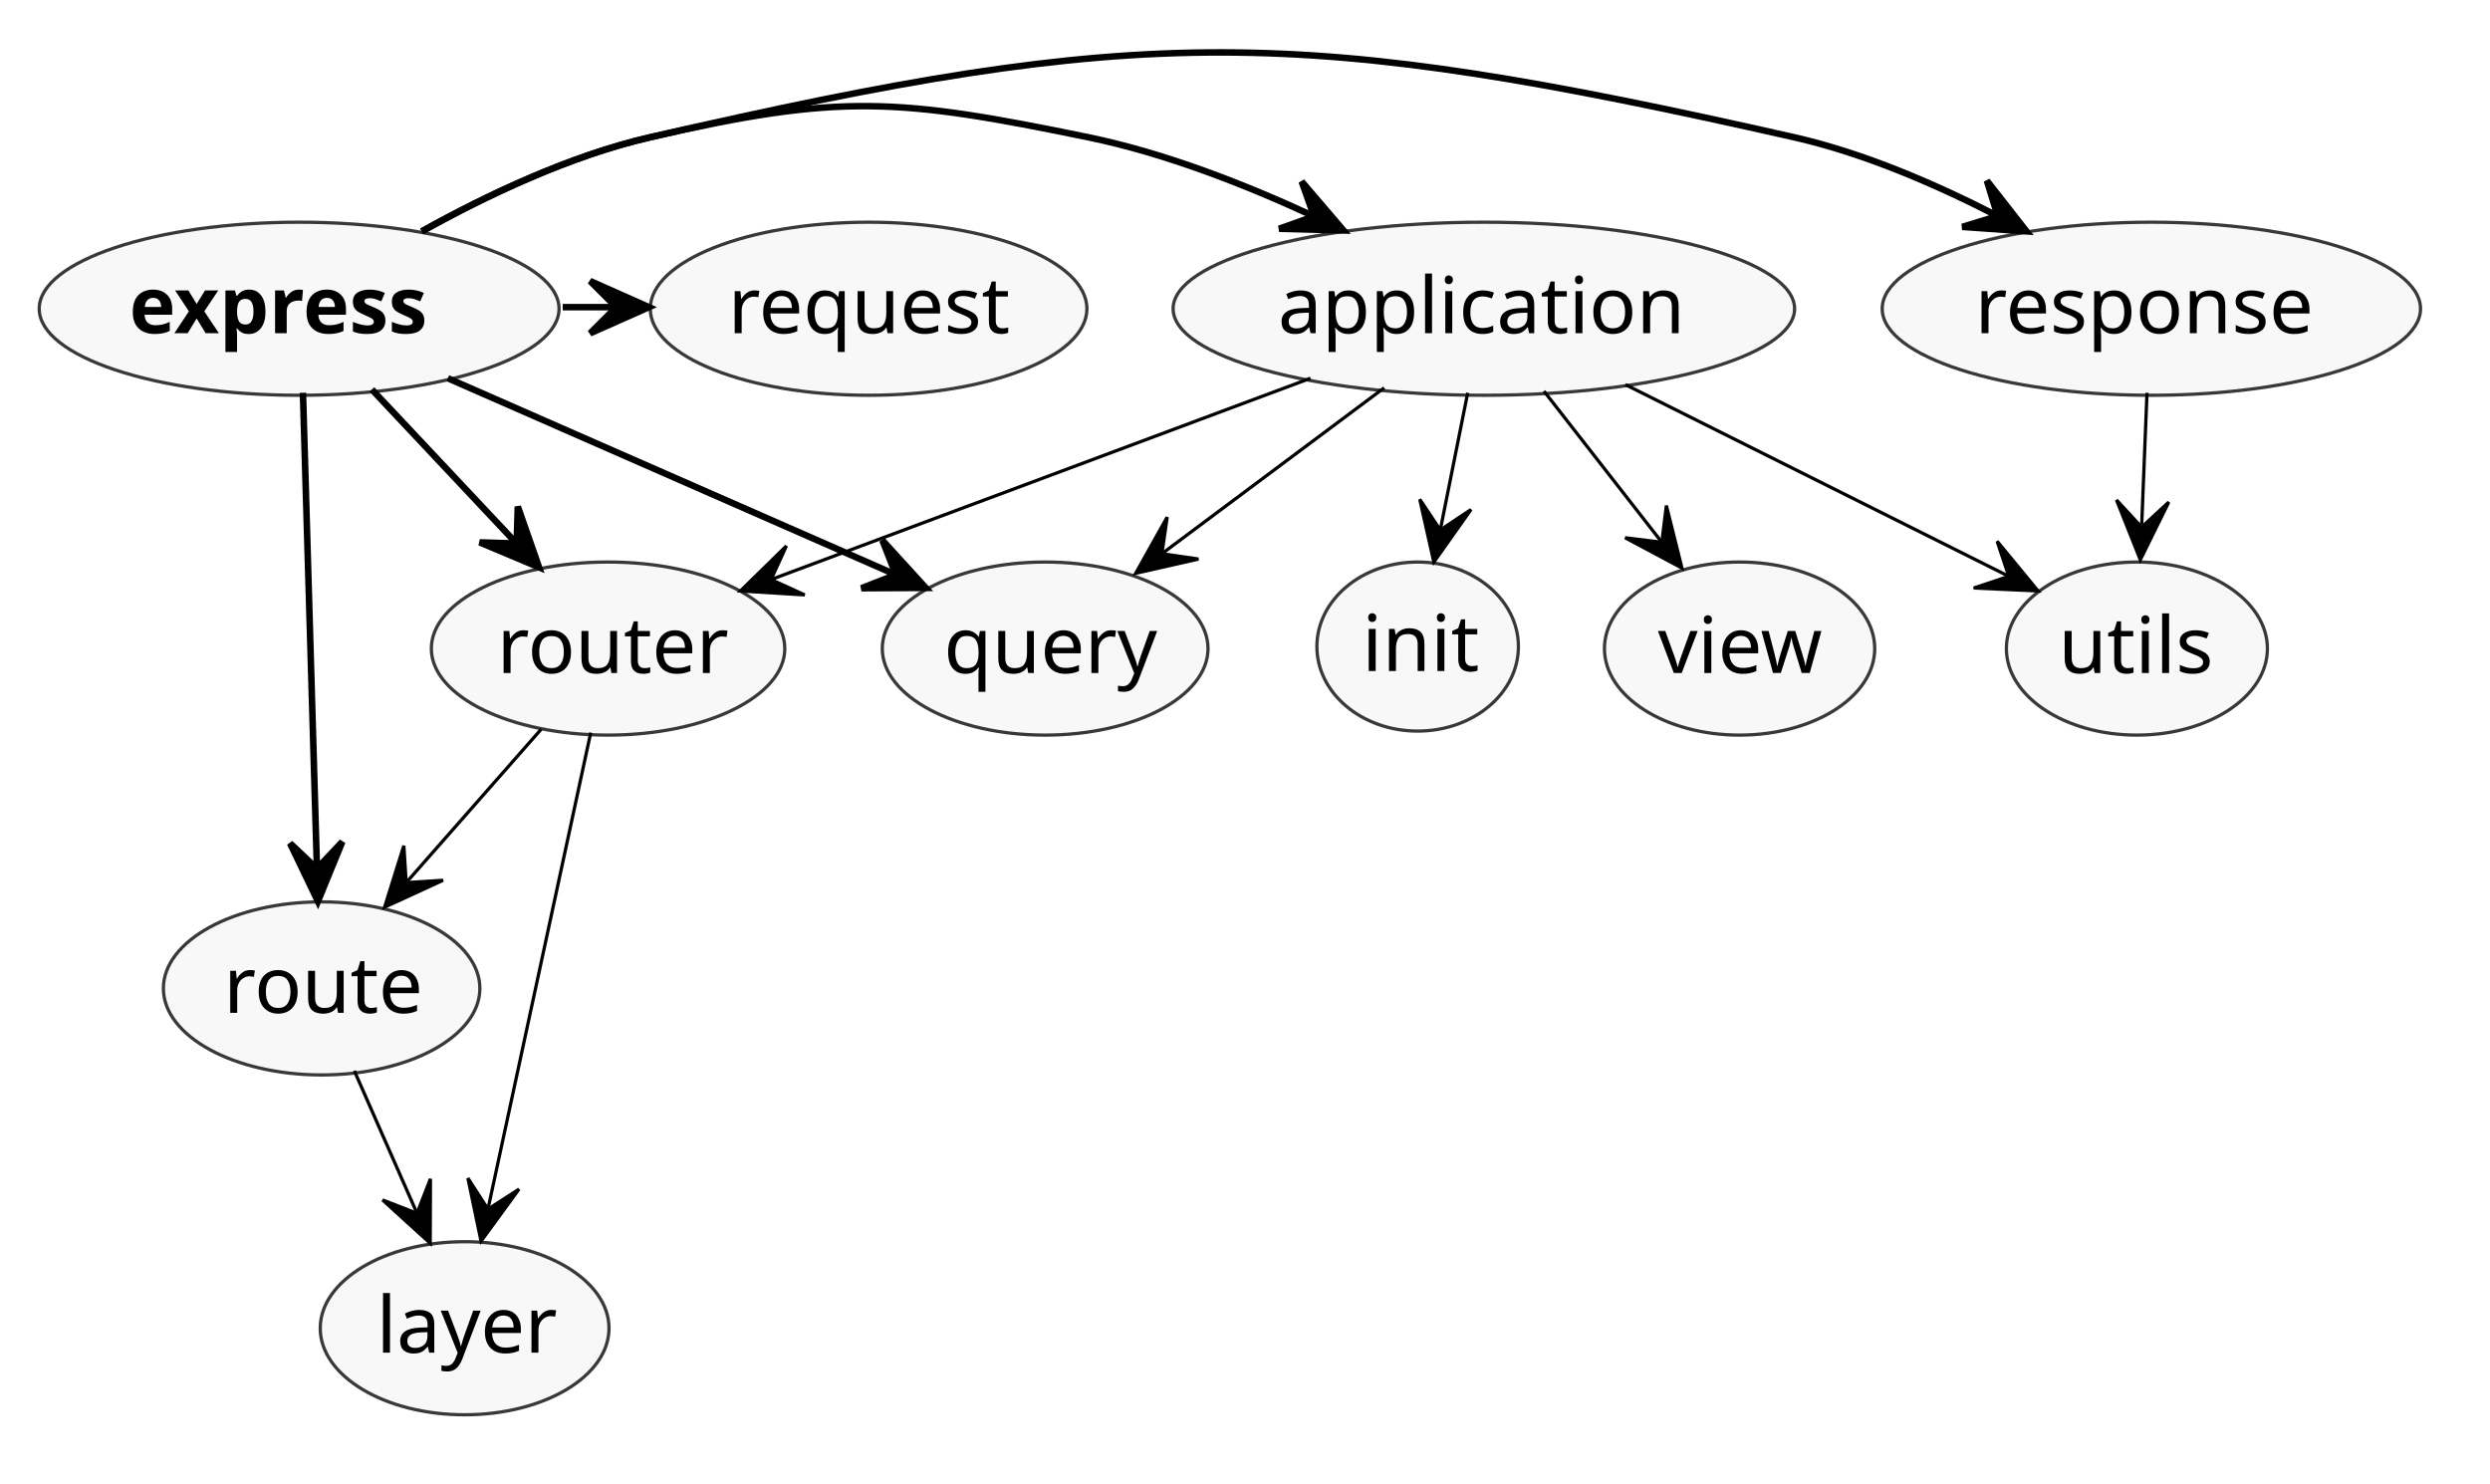
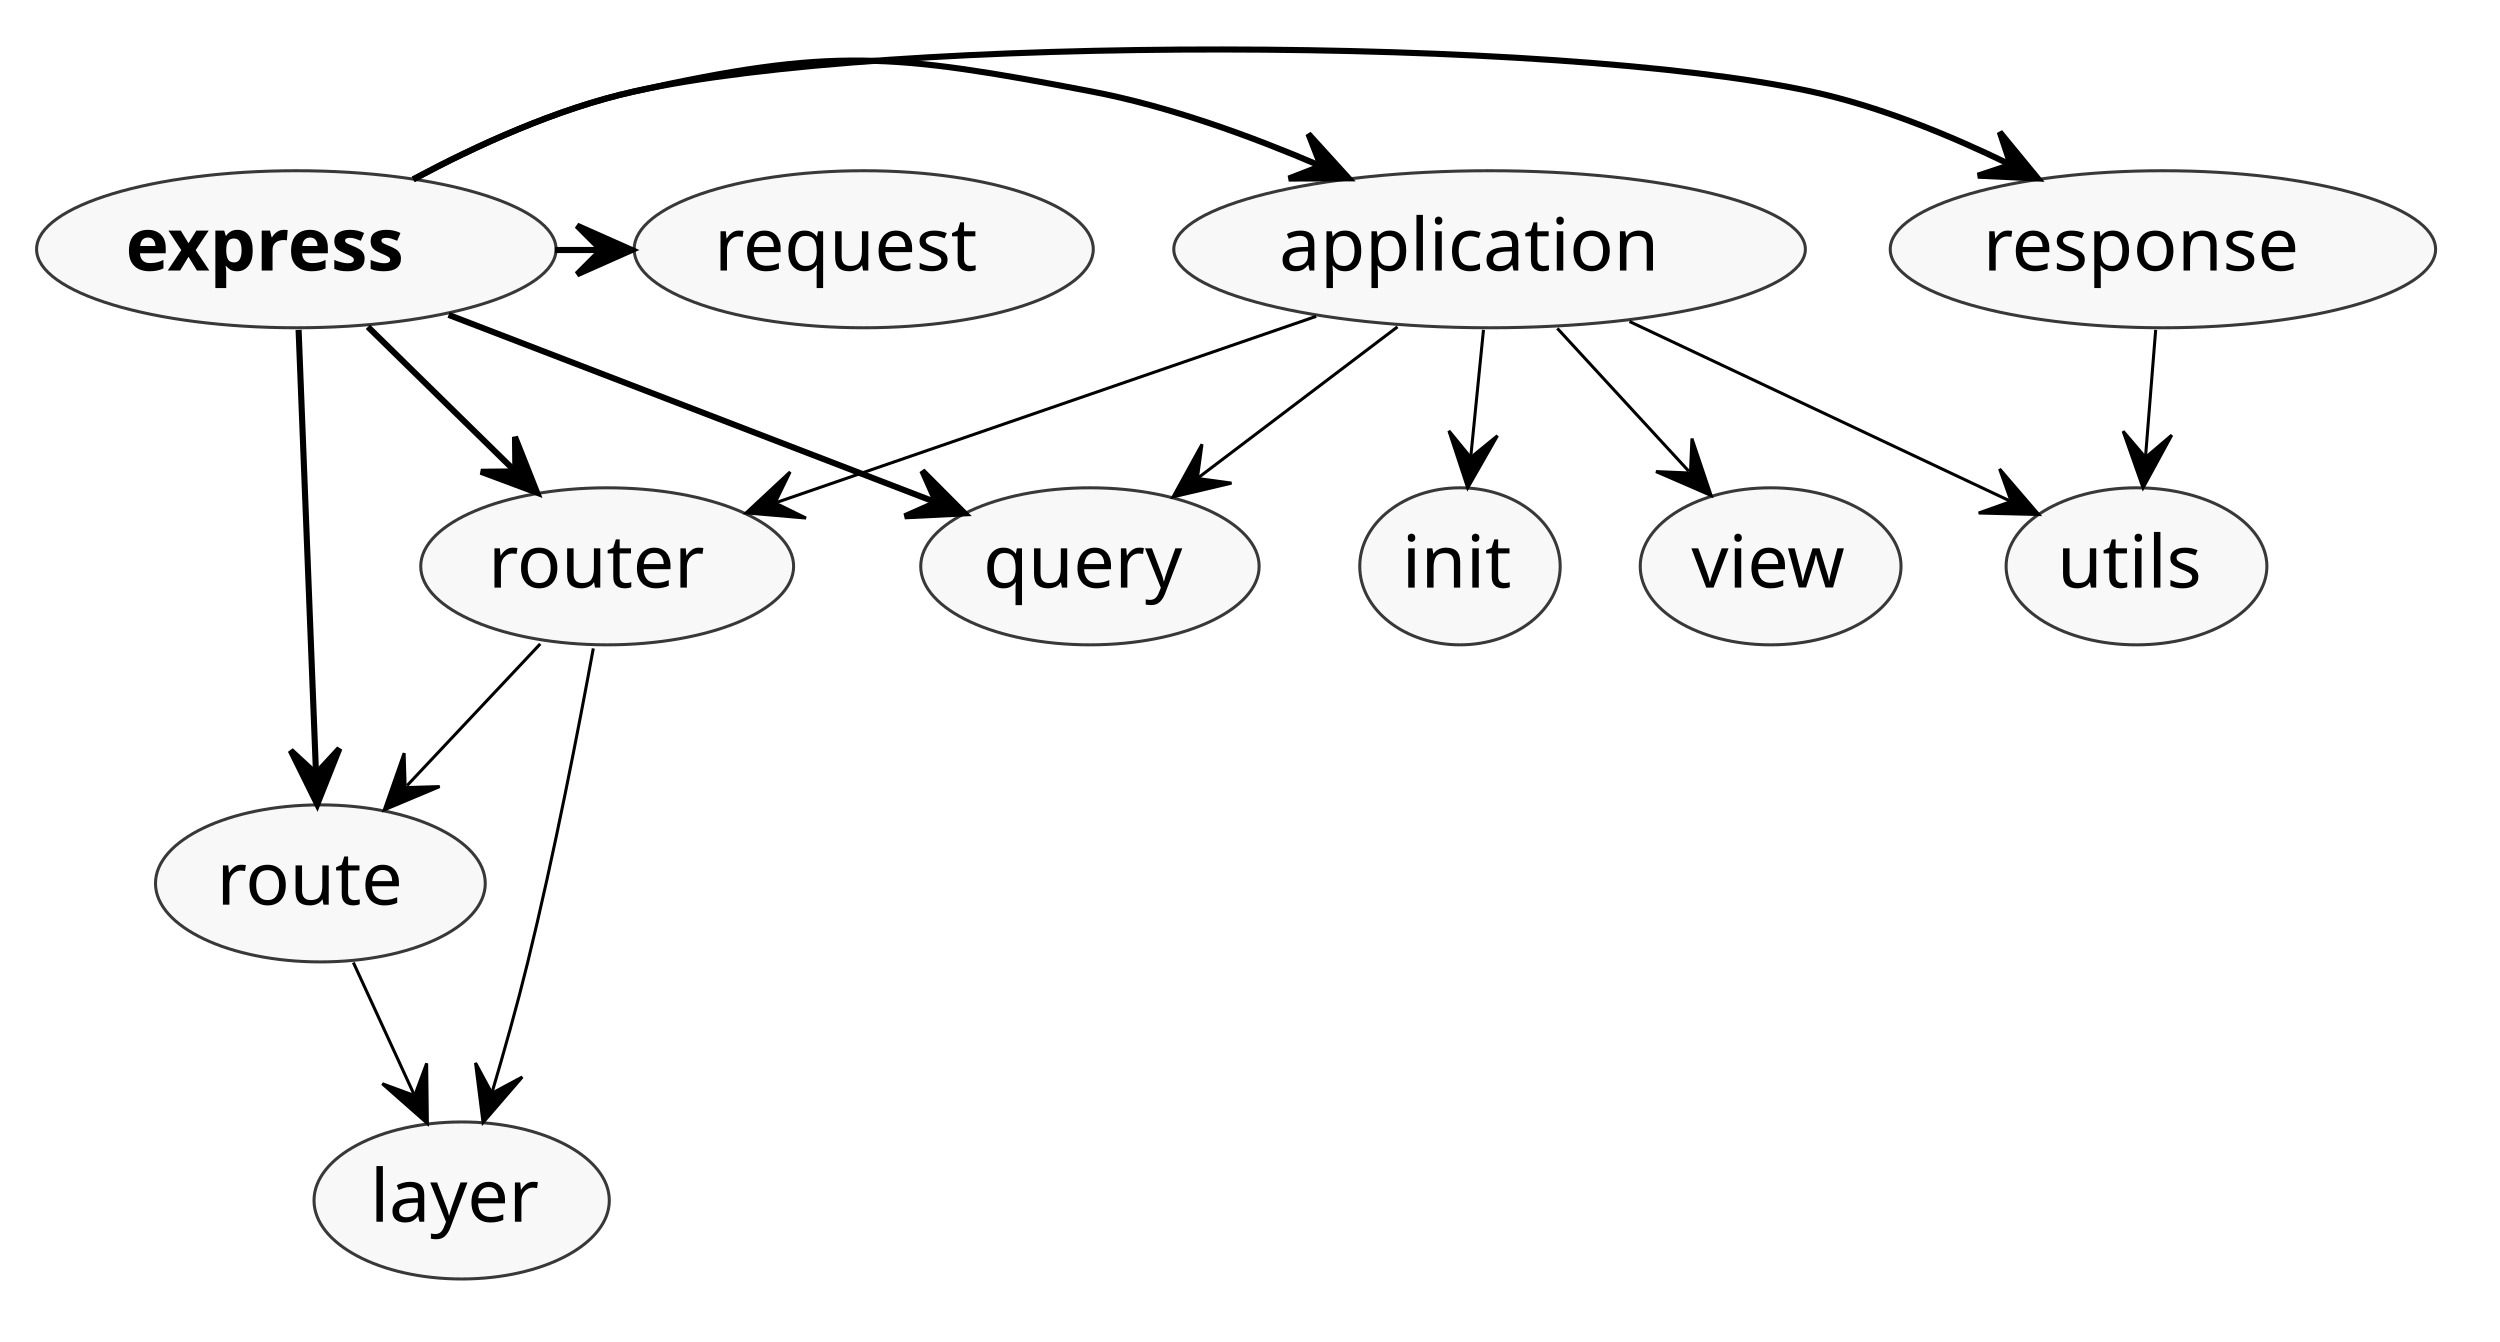
- <svg xmlns="http://www.w3.org/2000/svg" contentScriptType="application/ecmascript" contentStyleType="text/css" height="227px" preserveAspectRatio="none" style="width:381px;height:227px;" version="1.1" viewBox="0 0 381 227" width="381px" zoomAndPan="magnify">
+ <svg xmlns="http://www.w3.org/2000/svg" contentScriptType="application/ecmascript" contentStyleType="text/css" height="220px" preserveAspectRatio="none" style="width:410px;height:220px;" version="1.1" viewBox="0 0 410 220" width="410px" zoomAndPan="magnify">
  <defs />
  <g>
-     <ellipse cx="227.048" cy="47.242" fill="#F8F8F8" rx="47.548" ry="13.242" style="stroke: #383838; stroke-width: 0.5;" />
-     <text fill="#000000" font-family="Tahoma, sans-serif" font-size="12" lengthAdjust="spacingAndGlyphs" textLength="63" x="195.548" y="50.984">application</text>
-     <ellipse cx="45.77" cy="47.242" fill="#F8F8F8" rx="39.77" ry="13.242" style="stroke: #383838; stroke-width: 0.5;" />
-     <text fill="#000000" font-family="Tahoma, sans-serif" font-size="12" font-weight="bold" lengthAdjust="spacingAndGlyphs" textLength="52" x="19.77" y="50.984">express</text>
-     <ellipse cx="216.918" cy="98.934" fill="#F8F8F8" rx="15.418" ry="12.934" style="stroke: #383838; stroke-width: 0.5;" />
-     <text fill="#000000" font-family="Tahoma, sans-serif" font-size="12" lengthAdjust="spacingAndGlyphs" textLength="17" x="208.418" y="102.676">init</text>
-     <ellipse cx="71.092" cy="203.242" fill="#F8F8F8" rx="22.092" ry="13.242" style="stroke: #383838; stroke-width: 0.5;" />
-     <text fill="#000000" font-family="Tahoma, sans-serif" font-size="12" lengthAdjust="spacingAndGlyphs" textLength="27" x="57.592" y="206.984">layer</text>
-     <ellipse cx="159.92" cy="99.242" fill="#F8F8F8" rx="24.92" ry="13.242" style="stroke: #383838; stroke-width: 0.5;" />
-     <text fill="#000000" font-family="Tahoma, sans-serif" font-size="12" lengthAdjust="spacingAndGlyphs" textLength="31" x="144.42" y="102.984">query</text>
-     <ellipse cx="132.906" cy="47.242" fill="#F8F8F8" rx="33.406" ry="13.242" style="stroke: #383838; stroke-width: 0.5;" />
-     <text fill="#000000" font-family="Tahoma, sans-serif" font-size="12" lengthAdjust="spacingAndGlyphs" textLength="43" x="111.406" y="50.984">request</text>
-     <ellipse cx="329.184" cy="47.242" fill="#F8F8F8" rx="41.184" ry="13.242" style="stroke: #383838; stroke-width: 0.5;" />
-     <text fill="#000000" font-family="Tahoma, sans-serif" font-size="12" lengthAdjust="spacingAndGlyphs" textLength="54" x="302.184" y="50.984">response</text>
-     <ellipse cx="49.213" cy="151.242" fill="#F8F8F8" rx="24.213" ry="13.242" style="stroke: #383838; stroke-width: 0.5;" />
-     <text fill="#000000" font-family="Tahoma, sans-serif" font-size="12" lengthAdjust="spacingAndGlyphs" textLength="30" x="34.213" y="154.984">route</text>
-     <ellipse cx="93.042" cy="99.242" fill="#F8F8F8" rx="27.042" ry="13.242" style="stroke: #383838; stroke-width: 0.5;" />
-     <text fill="#000000" font-family="Tahoma, sans-serif" font-size="12" lengthAdjust="spacingAndGlyphs" textLength="34" x="76.042" y="102.984">router</text>
-     <ellipse cx="326.971" cy="99.242" fill="#F8F8F8" rx="19.971" ry="13.242" style="stroke: #383838; stroke-width: 0.5;" />
-     <text fill="#000000" font-family="Tahoma, sans-serif" font-size="12" lengthAdjust="spacingAndGlyphs" textLength="24" x="314.971" y="102.984">utils</text>
-     <ellipse cx="266.178" cy="99.242" fill="#F8F8F8" rx="20.678" ry="13.242" style="stroke: #383838; stroke-width: 0.5;" />
-     <text fill="#000000" font-family="Tahoma, sans-serif" font-size="12" lengthAdjust="spacingAndGlyphs" textLength="25" x="253.678" y="102.984">view</text>
-     <path d="M224.579,60.104 C223.326,66.368 221.776,74.12 220.404,80.978 " fill="none" id="application-&gt;init" style="stroke: #000000; stroke-width: 0.5;" />
-     <polygon fill="#000000" points="219.398,86.008,225.084,77.967,220.378,81.105,217.24,76.399,219.398,86.008" style="stroke: #000000; stroke-width: 0.5;" />
-     <path d="M211.797,59.346 C201.708,66.875 188.425,76.787 177.836,84.689 " fill="none" id="application-&gt;query" style="stroke: #000000; stroke-width: 0.5;" />
-     <polygon fill="#000000" points="173.776,87.72,183.381,85.541,177.783,84.729,178.595,79.131,173.776,87.72" style="stroke: #000000; stroke-width: 0.5;" />
-     <path d="M200.526,57.878 C176.6,66.806 141.63,79.854 118.13,88.623 " fill="none" id="application-&gt;router" style="stroke: #000000; stroke-width: 0.5;" />
-     <polygon fill="#000000" points="113.297,90.426,123.127,91.029,117.982,88.679,120.332,83.533,113.297,90.426" style="stroke: #000000; stroke-width: 0.5;" />
-     <path d="M248.699,58.849 C266.131,67.565 290.406,79.703 307.289,88.144 " fill="none" id="application-&gt;utils" style="stroke: #000000; stroke-width: 0.5;" />
-     <polygon fill="#000000" points="311.843,90.421,305.582,82.818,307.371,88.185,302.004,89.974,311.843,90.421" style="stroke: #000000; stroke-width: 0.5;" />
-     <path d="M236.242,59.849 C241.64,66.769 248.503,75.568 254.278,82.972 " fill="none" id="application-&gt;view" style="stroke: #000000; stroke-width: 0.5;" />
-     <polygon fill="#000000" points="257.358,86.921,254.976,77.365,254.283,82.979,248.668,82.285,257.358,86.921" style="stroke: #000000; stroke-width: 0.5;" />
-     <path d="M64.537,35.409 C74.496,29.863 87.222,23.825 99.5,21 C128.519,14.322 137.333,14.998 166.5,21 C178.25,23.418 190.532,28.222 200.935,33.049 " fill="none" id="&lt;b&gt;express&lt;/b&gt;-&gt;application" style="stroke: #000000; stroke-width: 1.0;" />
-     <polygon fill="#000000" points="205.575,35.261,199.172,27.777,201.062,33.109,195.73,34.999,205.575,35.261" style="stroke: #000000; stroke-width: 1.0;" />
-     <path d="M68.523,57.878 C88.347,66.573 117.083,79.177 137.037,87.929 " fill="none" id="&lt;b&gt;express&lt;/b&gt;-&gt;query" style="stroke: #000000; stroke-width: 1.0;" />
-     <polygon fill="#000000" points="141.658,89.955,135.022,82.677,137.079,87.947,131.809,90.004,141.658,89.955" style="stroke: #000000; stroke-width: 1.0;" />
-     <path d="M86.102,47 C88.712,47 91.323,47 93.933,47 " fill="none" id="&lt;b&gt;express&lt;/b&gt;-&gt;request" style="stroke: #000000; stroke-width: 1.0;" />
-     <polygon fill="#000000" points="99.292,47,90.292,43,94.292,47,90.292,51,99.292,47" style="stroke: #000000; stroke-width: 1.0;" />
-     <path d="M64.537,35.409 C74.496,29.863 87.222,23.825 99.5,21 C175.297,3.557 198.641,3.832 274.5,21 C285.22,23.426 296.301,28.226 305.648,33.048 " fill="none" id="&lt;b&gt;express&lt;/b&gt;-&gt;response" style="stroke: #000000; stroke-width: 1.0;" />
-     <polygon fill="#000000" points="310.089,35.407,304.017,27.652,305.673,33.061,300.264,34.717,310.089,35.407" style="stroke: #000000; stroke-width: 1.0;" />
-     <path d="M46.356,60.101 C46.886,78.122 47.885,112.095 48.492,132.725 " fill="none" id="&lt;b&gt;express&lt;/b&gt;-&gt;route" style="stroke: #000000; stroke-width: 1.0;" />
-     <polygon fill="#000000" points="48.645,137.915,52.378,128.801,48.497,132.917,44.381,129.036,48.645,137.915" style="stroke: #000000; stroke-width: 1.0;" />
-     <path d="M56.901,59.597 C63.399,66.51 71.722,75.364 78.738,82.828 " fill="none" id="&lt;b&gt;express&lt;/b&gt;-&gt;router" style="stroke: #000000; stroke-width: 1.0;" />
-     <polygon fill="#000000" points="82.481,86.81,79.23,77.513,79.056,83.167,73.402,82.993,82.481,86.81" style="stroke: #000000; stroke-width: 1.0;" />
-     <path d="M328.516,60.104 C328.274,66.155 327.976,73.594 327.709,80.275 " fill="none" id="response-&gt;utils" style="stroke: #000000; stroke-width: 0.5;" />
-     <polygon fill="#000000" points="327.494,85.661,331.848,76.827,327.693,80.665,323.855,76.509,327.494,85.661" style="stroke: #000000; stroke-width: 0.5;" />
-     <path d="M54.214,163.849 C57.063,170.325 60.637,178.447 63.754,185.531 " fill="none" id="route-&gt;layer" style="stroke: #000000; stroke-width: 0.5;" />
-     <polygon fill="#000000" points="65.824,190.236,65.86,180.387,63.81,185.659,58.538,183.609,65.824,190.236" style="stroke: #000000; stroke-width: 0.5;" />
-     <path d="M90.39,112.101 C86.487,130.198 79.113,164.384 74.669,184.987 " fill="none" id="router-&gt;layer" style="stroke: #000000; stroke-width: 0.5;" />
-     <polygon fill="#000000" points="73.607,189.915,79.414,181.96,74.661,185.027,71.594,180.274,73.607,189.915" style="stroke: #000000; stroke-width: 0.5;" />
-     <path d="M82.795,111.597 C76.712,118.51 68.92,127.364 62.352,134.828 " fill="none" id="router-&gt;route" style="stroke: #000000; stroke-width: 0.5;" />
-     <polygon fill="#000000" points="58.847,138.81,67.796,134.696,62.15,135.057,61.79,129.411,58.847,138.81" style="stroke: #000000; stroke-width: 0.5;" />
+     <ellipse cx="244.29" cy="40.877" fill="#F8F8F8" rx="51.79" ry="12.877" style="stroke: #383838; stroke-width: 0.5;" />
+     <text fill="#000000" font-family="Tahoma" font-size="12" lengthAdjust="spacingAndGlyphs" textLength="69" x="209.79" y="44.362">application</text>
+     <ellipse cx="48.598" cy="40.877" fill="#F8F8F8" rx="42.598" ry="12.877" style="stroke: #383838; stroke-width: 0.5;" />
+     <text fill="#000000" font-family="Tahoma" font-size="12" font-weight="bold" lengthAdjust="spacingAndGlyphs" textLength="56" x="20.598" y="44.362">express</text>
+     <ellipse cx="239.435" cy="92.877" fill="#F8F8F8" rx="16.435" ry="12.877" style="stroke: #383838; stroke-width: 0.5;" />
+     <text fill="#000000" font-family="Tahoma" font-size="12" lengthAdjust="spacingAndGlyphs" textLength="19" x="229.935" y="96.362">init</text>
+     <ellipse cx="75.713" cy="196.877" fill="#F8F8F8" rx="24.213" ry="12.877" style="stroke: #383838; stroke-width: 0.5;" />
+     <text fill="#000000" font-family="Tahoma" font-size="12" lengthAdjust="spacingAndGlyphs" textLength="30" x="60.713" y="200.362">layer</text>
+     <ellipse cx="178.749" cy="92.877" fill="#F8F8F8" rx="27.749" ry="12.877" style="stroke: #383838; stroke-width: 0.5;" />
+     <text fill="#000000" font-family="Tahoma" font-size="12" lengthAdjust="spacingAndGlyphs" textLength="35" x="161.249" y="96.362">query</text>
+     <ellipse cx="141.648" cy="40.877" fill="#F8F8F8" rx="37.648" ry="12.877" style="stroke: #383838; stroke-width: 0.5;" />
+     <text fill="#000000" font-family="Tahoma" font-size="12" lengthAdjust="spacingAndGlyphs" textLength="49" x="117.148" y="44.362">request</text>
+     <ellipse cx="354.719" cy="40.877" fill="#F8F8F8" rx="44.719" ry="12.877" style="stroke: #383838; stroke-width: 0.5;" />
+     <text fill="#000000" font-family="Tahoma" font-size="12" lengthAdjust="spacingAndGlyphs" textLength="59" x="325.219" y="44.362">response</text>
+     <ellipse cx="52.542" cy="144.877" fill="#F8F8F8" rx="27.042" ry="12.877" style="stroke: #383838; stroke-width: 0.5;" />
+     <text fill="#000000" font-family="Tahoma" font-size="12" lengthAdjust="spacingAndGlyphs" textLength="34" x="35.542" y="148.362">route</text>
+     <ellipse cx="99.577" cy="92.877" fill="#F8F8F8" rx="30.577" ry="12.877" style="stroke: #383838; stroke-width: 0.5;" />
+     <text fill="#000000" font-family="Tahoma" font-size="12" lengthAdjust="spacingAndGlyphs" textLength="39" x="80.077" y="96.362">router</text>
+     <ellipse cx="350.385" cy="92.877" fill="#F8F8F8" rx="21.385" ry="12.877" style="stroke: #383838; stroke-width: 0.5;" />
+     <text fill="#000000" font-family="Tahoma" font-size="12" lengthAdjust="spacingAndGlyphs" textLength="26" x="337.385" y="96.362">utils</text>
+     <ellipse cx="290.385" cy="92.877" fill="#F8F8F8" rx="21.385" ry="12.877" style="stroke: #383838; stroke-width: 0.5;" />
+     <text fill="#000000" font-family="Tahoma" font-size="12" lengthAdjust="spacingAndGlyphs" textLength="26" x="277.385" y="96.362">view</text>
+     <path d="M243.29,54.1 C242.66,60.37 241.89,68.12 241.2,74.98 " fill="none" id="application-init" style="stroke: #000000; stroke-width: 0.5;" />
+     <polygon fill="#000000" points="240.7,80.01,245.581,71.456,241.2,75.035,237.621,70.655,240.7,80.01" style="stroke: #000000; stroke-width: 0.5;" />
+     <path d="M229.19,53.6 C219.46,60.97 206.82,70.55 196.59,78.29 " fill="none" id="application-query" style="stroke: #000000; stroke-width: 0.5;" />
+     <polygon fill="#000000" points="192.38,81.49,201.966,79.23,196.361,78.465,197.126,72.86,192.38,81.49" style="stroke: #000000; stroke-width: 0.5;" />
+     <path d="M215.85,51.88 C190.16,60.74 152.71,73.65 127.29,82.42 " fill="none" id="application-router" style="stroke: #000000; stroke-width: 0.5;" />
+     <polygon fill="#000000" points="122.37,84.11,132.182,84.961,127.097,82.482,129.577,77.397,122.37,84.11" style="stroke: #000000; stroke-width: 0.5;" />
+     <path d="M267.24,52.73 C285.7,61.43 311.53,73.62 329.5,82.1 " fill="none" id="application-utils" style="stroke: #000000; stroke-width: 0.5;" />
+     <polygon fill="#000000" points="334.35,84.38,327.935,76.907,329.833,82.236,324.504,84.134,334.35,84.38" style="stroke: #000000; stroke-width: 0.5;" />
+     <path d="M255.4,53.85 C261.86,60.87 270.09,69.82 276.96,77.28 " fill="none" id="application-view" style="stroke: #000000; stroke-width: 0.5;" />
+     <polygon fill="#000000" points="280.62,81.26,277.477,71.926,277.238,77.578,271.586,77.338,280.62,81.26" style="stroke: #000000; stroke-width: 0.5;" />
+     <path d="M67.78,29.41 C78.13,23.86 91.33,17.82 104,15 C136.54,7.76 146.26,8.74 179,15 C191.72,17.43 205.13,22.3 216.47,27.17 " fill="none" id="&lt;b&gt;express&lt;/b&gt;-application" style="stroke: #000000; stroke-width: 1.0;" />
+     <polygon fill="#000000" points="221.2,29.25,214.577,21.961,216.625,27.234,211.351,29.282,221.2,29.25" style="stroke: #000000; stroke-width: 1.0;" />
+     <path d="M73.57,51.64 C96.57,60.49 130.48,73.53 153.47,82.37 " fill="none" id="&lt;b&gt;express&lt;/b&gt;-query" style="stroke: #000000; stroke-width: 1.0;" />
+     <polygon fill="#000000" points="158.21,84.19,151.257,77.214,153.546,82.387,148.373,84.676,158.21,84.19" style="stroke: #000000; stroke-width: 1.0;" />
+     <path d="M91,41 C93.5,41 96,41 98.5,41 " fill="none" id="&lt;b&gt;express&lt;/b&gt;-request" style="stroke: #000000; stroke-width: 1.0;" />
+     <polygon fill="#000000" points="103.63,41,94.63,37,98.63,41,94.63,45,103.63,41" style="stroke: #000000; stroke-width: 1.0;" />
+     <path d="M67.78,29.41 C78.13,23.86 91.33,17.82 104,15 C145.86,5.68 255.07,5.96 297,15 C308.14,17.4 319.71,22.14 329.53,26.92 " fill="none" id="&lt;b&gt;express&lt;/b&gt;-response" style="stroke: #000000; stroke-width: 1.0;" />
+     <polygon fill="#000000" points="334.21,29.27,327.959,21.659,329.741,27.028,324.372,28.81,334.21,29.27" style="stroke: #000000; stroke-width: 1.0;" />
+     <path d="M48.97,54.1 C49.68,72.12 51.01,106.09 51.82,126.72 " fill="none" id="&lt;b&gt;express&lt;/b&gt;-route" style="stroke: #000000; stroke-width: 1.0;" />
+     <polygon fill="#000000" points="52.03,131.91,55.667,122.757,51.83,126.914,47.673,123.077,52.03,131.91" style="stroke: #000000; stroke-width: 1.0;" />
+     <path d="M60.33,53.6 C67.51,60.64 76.75,69.69 84.45,77.24 " fill="none" id="&lt;b&gt;express&lt;/b&gt;-router" style="stroke: #000000; stroke-width: 1.0;" />
+     <polygon fill="#000000" points="88.09,80.81,84.462,71.654,84.519,77.31,78.862,77.368,88.09,80.81" style="stroke: #000000; stroke-width: 1.0;" />
+     <path d="M353.53,54.1 C353.03,60.37 352.41,68.12 351.86,74.98 " fill="none" id="response-utils" style="stroke: #000000; stroke-width: 0.5;" />
+     <polygon fill="#000000" points="351.46,80.01,356.167,71.359,351.86,75.026,348.193,70.719,351.46,80.01" style="stroke: #000000; stroke-width: 0.5;" />
+     <path d="M57.95,157.85 C60.93,164.33 64.67,172.45 67.92,179.53 " fill="none" id="route-layer" style="stroke: #000000; stroke-width: 0.5;" />
+     <polygon fill="#000000" points="70.09,184.24,69.97,174.392,68.004,179.696,62.7,177.73,70.09,184.24" style="stroke: #000000; stroke-width: 0.5;" />
+     <path d="M97.3,106.34 C94.93,119.27 90.89,140.16 86.5,158 C84.78,165.02 82.61,172.68 80.66,179.28 " fill="none" id="router-layer" style="stroke: #000000; stroke-width: 0.5;" />
+     <polygon fill="#000000" points="79.22,184.09,85.648,176.628,80.663,179.303,77.988,174.319,79.22,184.09" style="stroke: #000000; stroke-width: 0.5;" />
+     <path d="M88.6,105.6 C82.1,112.51 73.78,121.36 66.76,128.83 " fill="none" id="router-route" style="stroke: #000000; stroke-width: 0.5;" />
+     <polygon fill="#000000" points="63.02,132.81,72.101,128.998,66.447,129.169,66.275,123.515,63.02,132.81" style="stroke: #000000; stroke-width: 0.5;" />
  </g>
</svg>
